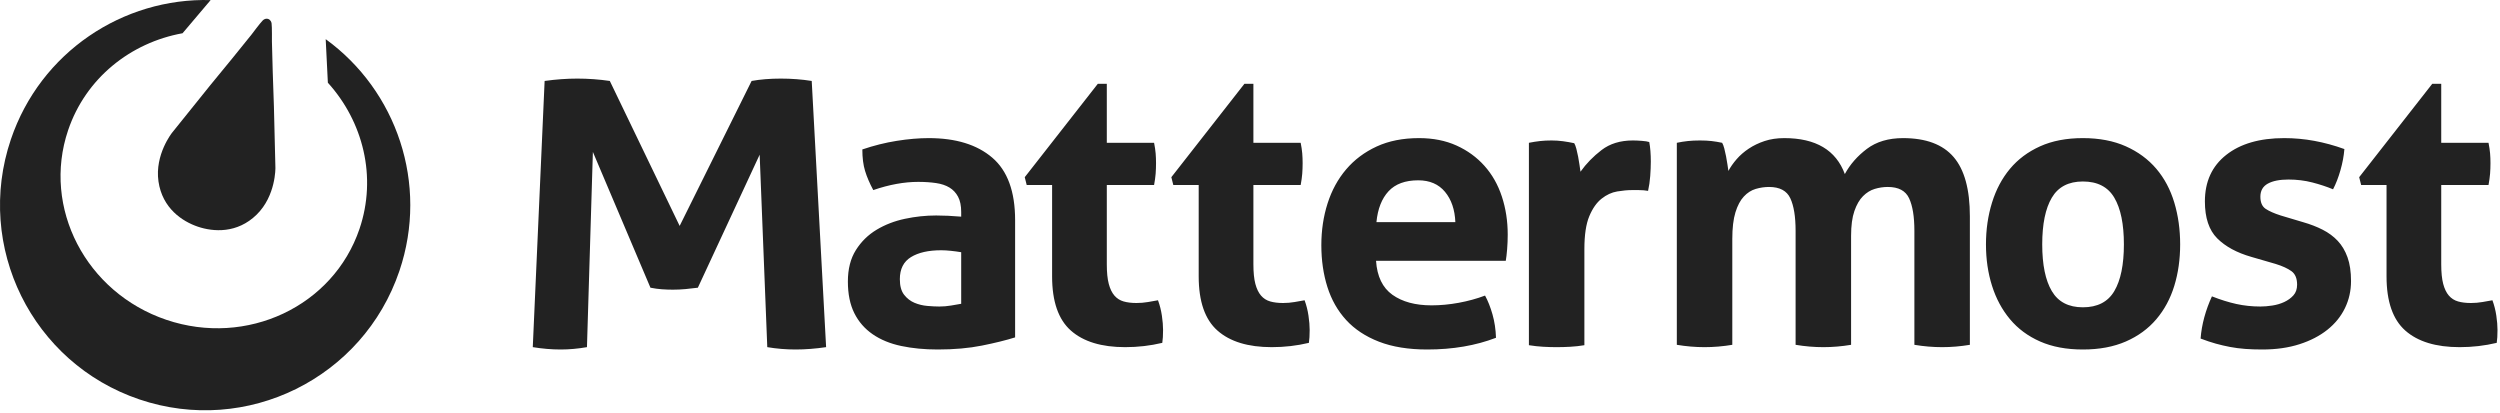
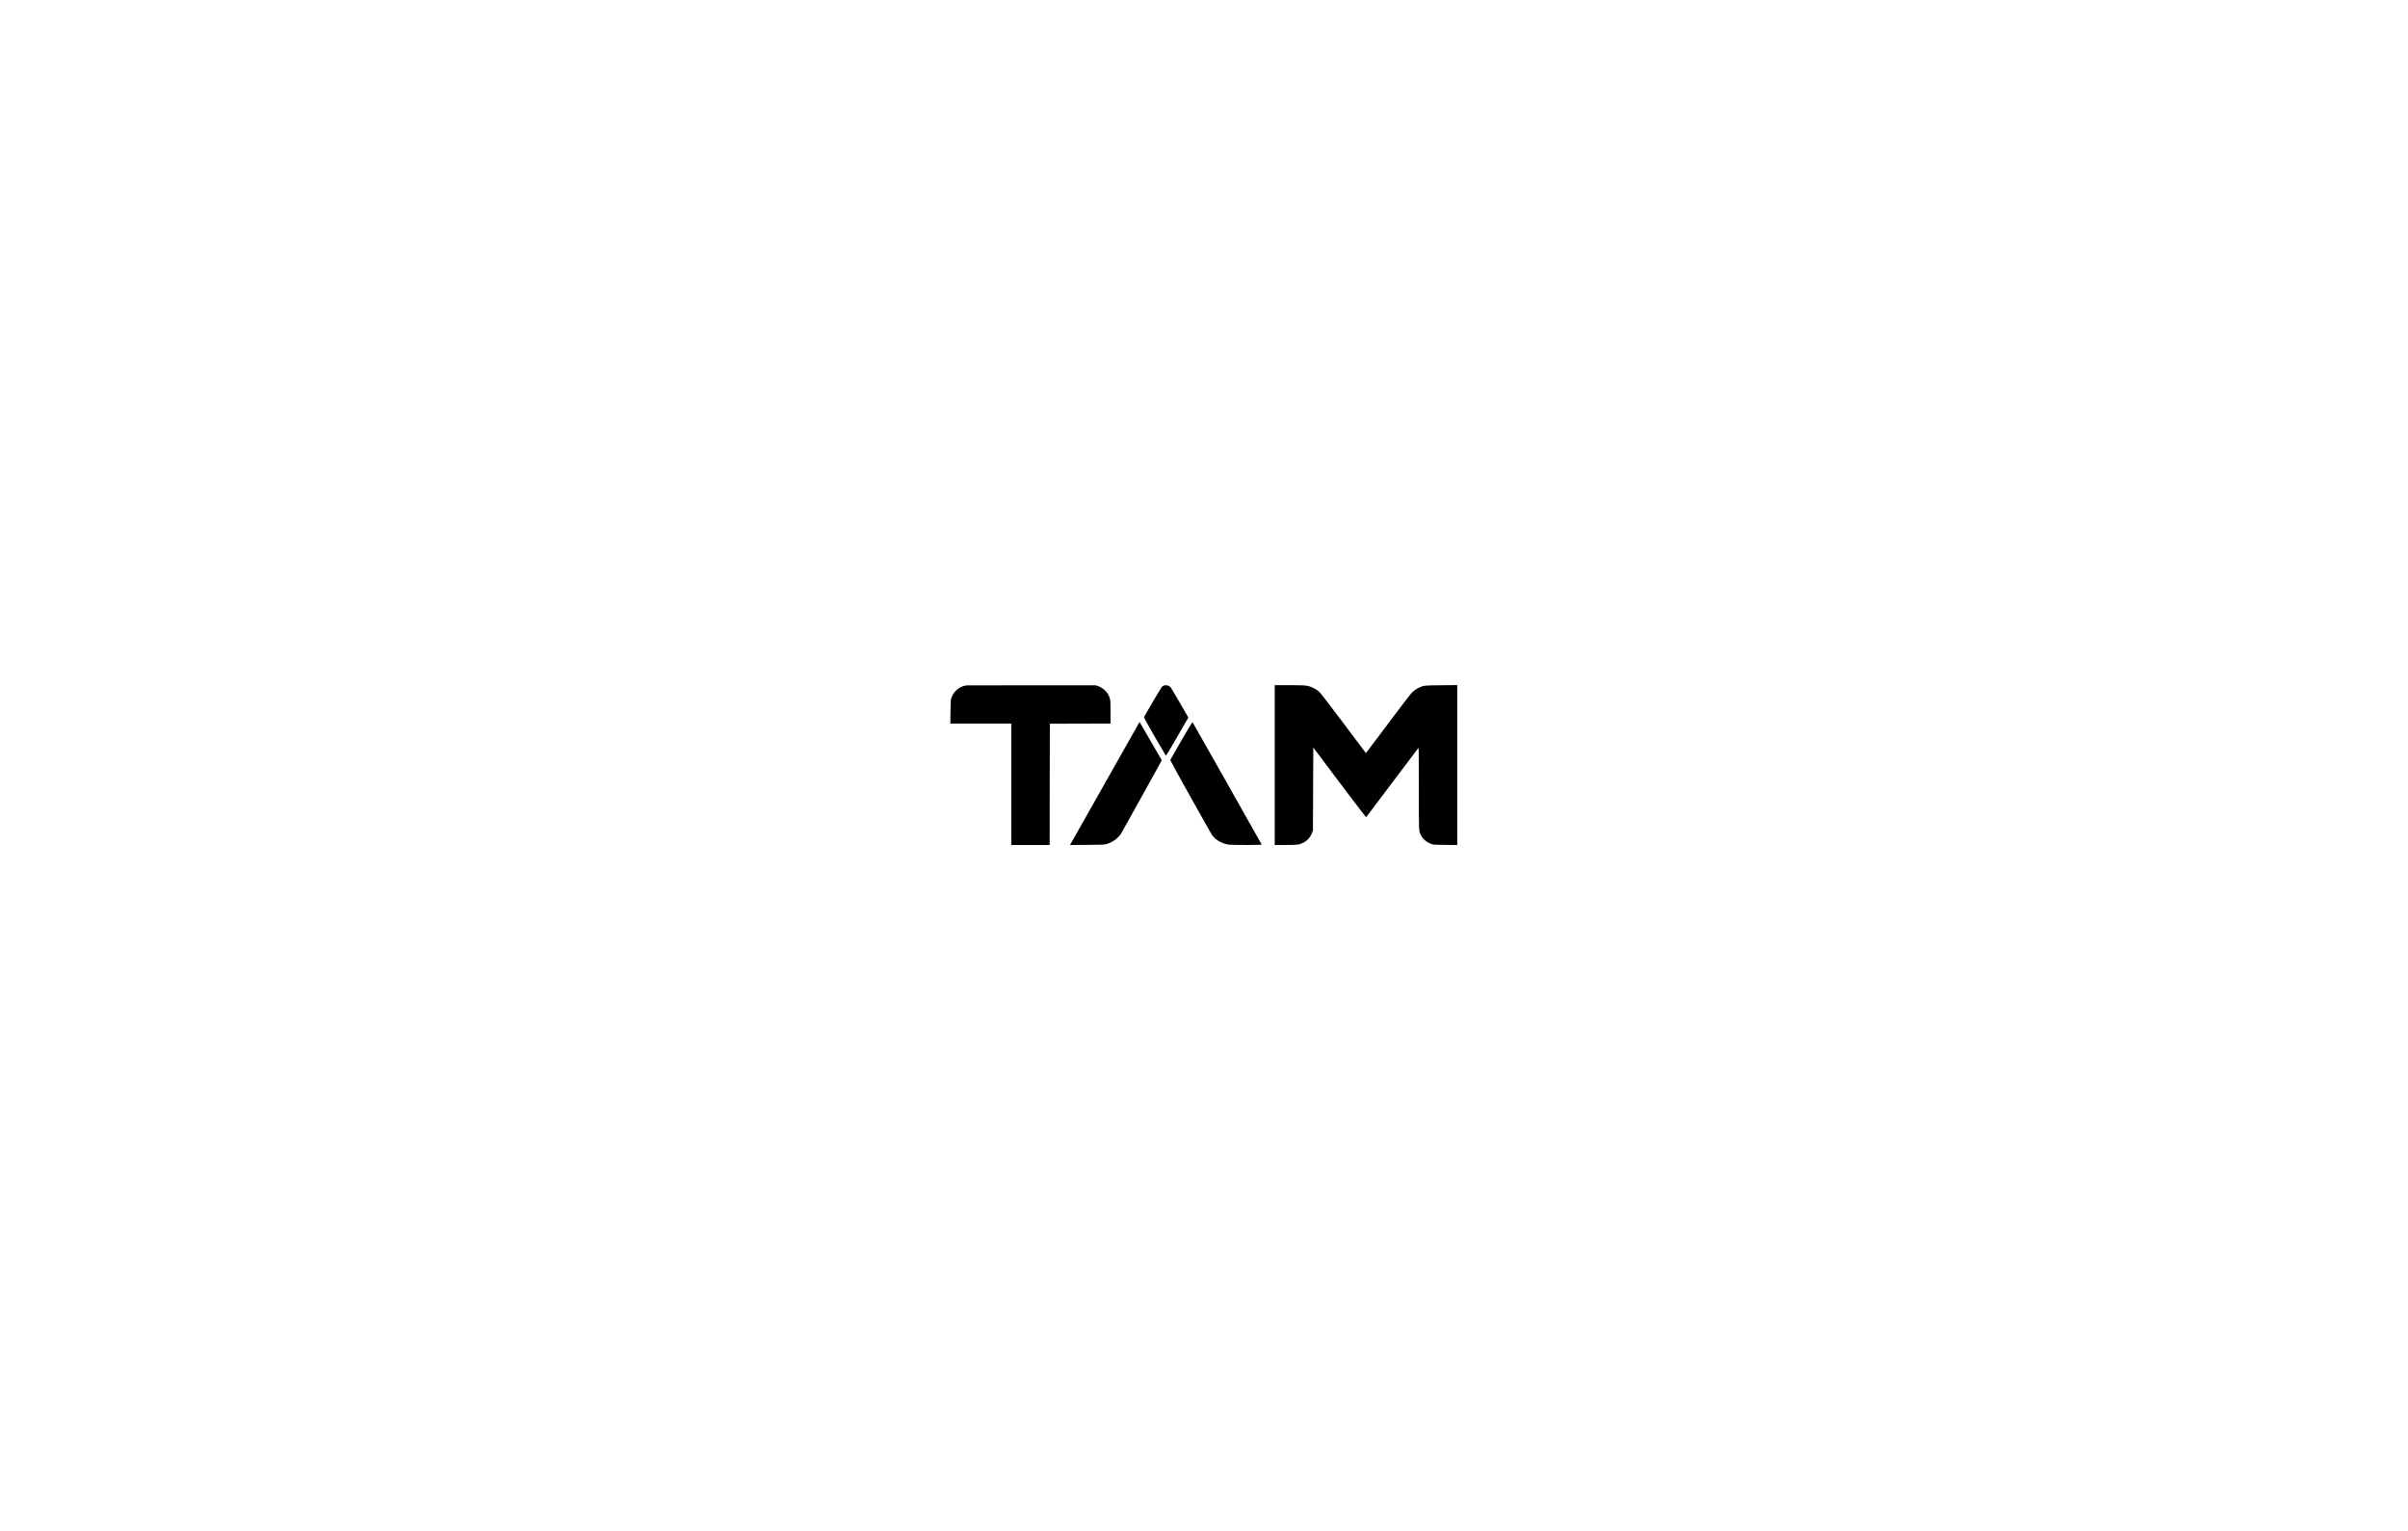
- <svg xmlns="http://www.w3.org/2000/svg" width="100%" height="100%" viewBox="0 0 1001 165" version="1.1" xml:space="preserve" style="fill-rule:evenodd;clip-rule:evenodd;stroke-linejoin:round;stroke-miterlimit:1.414;">
-   <g>
-     <path d="M384.862,84.87c0,-2.501 -0.418,-4.536 -1.253,-6.102c-0.833,-1.562 -1.981,-2.79 -3.441,-3.674c-1.46,-0.888 -3.26,-1.489 -5.397,-1.8c-2.139,-0.313 -4.512,-0.469 -7.12,-0.469c-5.632,0 -11.628,1.094 -17.991,3.284c-1.461,-2.712 -2.555,-5.268 -3.284,-7.666c-0.73,-2.398 -1.097,-5.266 -1.097,-8.605c4.59,-1.564 9.178,-2.711 13.768,-3.441c4.588,-0.73 8.867,-1.096 12.828,-1.096c10.848,0 19.322,2.607 25.424,7.824c6.101,5.215 9.152,13.557 9.152,25.03l0,46.934c-3.651,1.147 -8.084,2.243 -13.299,3.286c-5.213,1.043 -11.107,1.565 -17.678,1.565c-5.319,0 -10.196,-0.47 -14.629,-1.409c-4.432,-0.938 -8.24,-2.504 -11.418,-4.694c-3.183,-2.188 -5.633,-5.005 -7.356,-8.447c-1.719,-3.443 -2.58,-7.666 -2.58,-12.673c0,-5.005 1.069,-9.203 3.207,-12.593c2.138,-3.389 4.903,-6.102 8.291,-8.135c3.391,-2.034 7.171,-3.494 11.344,-4.381c4.172,-0.887 8.343,-1.33 12.515,-1.33c3.025,0 6.362,0.158 10.014,0.469l0,-1.877Zm0,16.115c-1.253,-0.209 -2.608,-0.393 -4.07,-0.548c-1.46,-0.156 -2.761,-0.234 -3.91,-0.234c-5.111,0 -9.153,0.911 -12.126,2.737c-2.972,1.825 -4.458,4.772 -4.458,8.839c0,2.713 0.574,4.797 1.721,6.259c1.147,1.459 2.53,2.528 4.146,3.205c1.617,0.679 3.336,1.096 5.162,1.253c1.827,0.155 3.417,0.236 4.771,0.236c1.566,0 3.131,-0.132 4.694,-0.393c1.566,-0.261 2.921,-0.494 4.07,-0.704l0,-20.65Zm36.4,-26.91l-10.17,0l-0.784,-3.129l29.258,-37.391l3.598,0l0,23.623l18.93,0c0.311,1.566 0.521,2.973 0.627,4.224c0.102,1.253 0.154,2.556 0.154,3.913c0,1.459 -0.052,2.867 -0.154,4.223c-0.106,1.357 -0.316,2.869 -0.627,4.537l-18.93,0l0,31.76c0,3.232 0.262,5.839 0.784,7.822c0.519,1.979 1.276,3.545 2.266,4.693c0.993,1.147 2.217,1.929 3.677,2.346c1.46,0.419 3.183,0.627 5.162,0.627c1.566,0 3.103,-0.131 4.617,-0.392c1.511,-0.26 2.841,-0.495 3.988,-0.703c0.732,1.979 1.251,4.04 1.565,6.179c0.314,2.138 0.469,4.043 0.469,5.711c0,1.147 -0.025,2.111 -0.078,2.894c-0.052,0.781 -0.129,1.54 -0.235,2.268c-4.797,1.149 -9.75,1.72 -14.861,1.72c-9.492,0 -16.742,-2.215 -21.747,-6.646c-5.006,-4.434 -7.509,-11.658 -7.509,-21.67l0,-36.609Zm58.696,0l-10.168,0l-0.784,-3.129l29.257,-37.391l3.598,0l0,23.623l18.93,0c0.312,1.566 0.522,2.973 0.627,4.224c0.102,1.253 0.155,2.556 0.155,3.913c0,1.459 -0.053,2.867 -0.155,4.223c-0.105,1.357 -0.315,2.869 -0.627,4.537l-18.93,0l0,31.76c0,3.232 0.263,5.839 0.783,7.822c0.522,1.979 1.278,3.545 2.268,4.693c0.992,1.147 2.215,1.929 3.677,2.346c1.459,0.419 3.182,0.627 5.161,0.627c1.565,0 3.103,-0.131 4.617,-0.392c1.512,-0.26 2.842,-0.495 3.989,-0.703c0.73,1.979 1.251,4.04 1.563,6.179c0.315,2.138 0.471,4.043 0.471,5.711c0,1.147 -0.026,2.111 -0.079,2.894c-0.051,0.781 -0.129,1.54 -0.234,2.268c-4.798,1.149 -9.75,1.72 -14.863,1.72c-9.49,0 -16.74,-2.215 -21.746,-6.646c-5.006,-4.434 -7.51,-11.658 -7.51,-21.67l0,-36.609Zm102.767,14.865c-0.208,-5.009 -1.591,-9.049 -4.146,-12.126c-2.555,-3.077 -6.127,-4.617 -10.717,-4.617c-5.215,0 -9.178,1.461 -11.89,4.381c-2.711,2.921 -4.327,7.041 -4.848,12.362l31.601,0Zm-31.759,15.486c0.418,6.258 2.608,10.795 6.571,13.612c3.963,2.816 9.178,4.224 15.646,4.224c3.546,0 7.168,-0.34 10.872,-1.019c3.703,-0.677 7.222,-1.642 10.561,-2.893c1.147,2.086 2.137,4.589 2.972,7.51c0.834,2.918 1.303,6.049 1.408,9.386c-8.136,3.129 -17.315,4.694 -27.537,4.694c-7.508,0 -13.947,-1.043 -19.321,-3.13c-5.37,-2.085 -9.751,-4.981 -13.14,-8.681c-3.39,-3.703 -5.894,-8.11 -7.51,-13.222c-1.616,-5.11 -2.423,-10.689 -2.423,-16.737c0,-5.946 0.833,-11.526 2.502,-16.741c1.667,-5.217 4.145,-9.752 7.431,-13.61c3.285,-3.861 7.352,-6.911 12.203,-9.154c4.85,-2.242 10.508,-3.364 16.974,-3.364c5.632,0 10.639,0.991 15.019,2.973c4.381,1.981 8.109,4.694 11.186,8.137c3.077,3.439 5.399,7.535 6.963,12.28c1.565,4.745 2.347,9.831 2.347,15.253c0,1.982 -0.078,3.939 -0.235,5.867c-0.156,1.928 -0.341,3.468 -0.547,4.615l-51.942,0Zm61.208,-47.248c1.564,-0.311 3.05,-0.547 4.458,-0.702c1.41,-0.159 2.946,-0.236 4.616,-0.236c1.565,0 3.104,0.106 4.614,0.312c1.514,0.209 3,0.471 4.458,0.784c0.315,0.522 0.602,1.277 0.862,2.268c0.261,0.991 0.495,2.034 0.704,3.13c0.209,1.095 0.39,2.188 0.547,3.285c0.157,1.096 0.286,2.005 0.392,2.739c2.294,-3.235 5.112,-6.13 8.448,-8.684c3.338,-2.556 7.51,-3.834 12.515,-3.834c1.045,0 2.244,0.052 3.599,0.157c1.355,0.104 2.346,0.26 2.972,0.47c0.209,1.041 0.366,2.241 0.469,3.597c0.107,1.356 0.158,2.764 0.158,4.225c0,1.773 -0.08,3.702 -0.235,5.788c-0.157,2.086 -0.444,4.067 -0.862,5.945c-1.147,-0.21 -2.424,-0.313 -3.831,-0.313c-1.408,0 -2.27,0 -2.581,0c-1.775,0 -3.755,0.183 -5.947,0.547c-2.189,0.366 -4.275,1.33 -6.257,2.896c-1.983,1.564 -3.624,3.911 -4.929,7.041c-1.303,3.127 -1.957,7.508 -1.957,13.141l0,38.486c-1.875,0.311 -3.752,0.52 -5.631,0.624c-1.876,0.105 -3.701,0.156 -5.475,0.156c-1.774,0 -3.572,-0.051 -5.398,-0.156c-1.825,-0.104 -3.728,-0.313 -5.709,-0.624l0,-81.042Zm59.226,0c1.459,-0.311 2.92,-0.547 4.379,-0.702c1.461,-0.159 3.077,-0.236 4.851,-0.236c1.773,0 3.337,0.077 4.693,0.236c1.356,0.155 2.764,0.391 4.224,0.702c0.312,0.522 0.601,1.279 0.861,2.27c0.26,0.99 0.496,2.035 0.704,3.128c0.209,1.096 0.39,2.164 0.547,3.207c0.159,1.043 0.288,1.93 0.392,2.66c0.832,-1.563 1.929,-3.128 3.286,-4.694c1.355,-1.562 2.971,-2.969 4.848,-4.223c1.877,-1.252 3.989,-2.269 6.337,-3.05c2.346,-0.784 4.981,-1.175 7.901,-1.175c12.619,0 20.702,4.799 24.249,14.395c2.085,-3.86 5.032,-7.222 8.838,-10.092c3.808,-2.869 8.632,-4.303 14.474,-4.303c9.177,0 15.93,2.532 20.258,7.59c4.33,5.057 6.494,12.958 6.494,23.702l0,51.47c-3.754,0.626 -7.459,0.937 -11.108,0.937c-3.651,0 -7.354,-0.311 -11.108,-0.937l0,-45.684c0,-5.632 -0.705,-9.959 -2.114,-12.983c-1.406,-3.025 -4.248,-4.538 -8.524,-4.538c-1.775,0 -3.52,0.262 -5.24,0.782c-1.723,0.52 -3.287,1.485 -4.694,2.894c-1.408,1.408 -2.555,3.391 -3.443,5.946c-0.887,2.553 -1.33,5.867 -1.33,9.934l0,43.649c-3.755,0.626 -7.458,0.937 -11.108,0.937c-3.65,0 -7.354,-0.311 -11.109,-0.937l0,-45.684c0,-5.632 -0.703,-9.959 -2.112,-12.983c-1.408,-3.025 -4.249,-4.538 -8.525,-4.538c-1.771,0 -3.546,0.262 -5.32,0.782c-1.771,0.52 -3.363,1.538 -4.771,3.051c-1.409,1.511 -2.53,3.623 -3.363,6.336c-0.835,2.711 -1.253,6.258 -1.253,10.638l0,42.398c-3.755,0.626 -7.455,0.937 -11.107,0.937c-3.651,0 -7.352,-0.311 -11.107,-0.937l0,-80.885Zm162.58,65.865c5.841,0 10.039,-2.163 12.593,-6.493c2.556,-4.327 3.834,-10.56 3.834,-18.694c0,-8.136 -1.278,-14.367 -3.834,-18.696c-2.554,-4.33 -6.752,-6.493 -12.593,-6.493c-5.736,0 -9.882,2.163 -12.437,6.493c-2.557,4.329 -3.835,10.56 -3.835,18.696c0,8.134 1.278,14.367 3.835,18.694c2.555,4.33 6.701,6.493 12.437,6.493Zm0,16.897c-6.571,0 -12.282,-1.07 -17.131,-3.208c-4.85,-2.137 -8.866,-5.11 -12.047,-8.918c-3.181,-3.807 -5.58,-8.265 -7.195,-13.376c-1.618,-5.111 -2.426,-10.637 -2.426,-16.582c0,-5.945 0.808,-11.526 2.426,-16.74c1.615,-5.215 4.014,-9.726 7.195,-13.533c3.181,-3.808 7.197,-6.803 12.047,-8.996c4.849,-2.19 10.56,-3.286 17.131,-3.286c6.571,0 12.306,1.096 17.209,3.286c4.901,2.193 8.968,5.188 12.204,8.996c3.233,3.807 5.631,8.318 7.197,13.533c1.564,5.214 2.345,10.795 2.345,16.74c0,5.945 -0.781,11.471 -2.345,16.582c-1.566,5.111 -3.964,9.569 -7.197,13.376c-3.236,3.808 -7.303,6.781 -12.204,8.918c-4.903,2.138 -10.638,3.208 -17.209,3.208Zm67.477,-37.078c-5.842,-1.67 -10.405,-4.146 -13.689,-7.432c-3.286,-3.284 -4.929,-8.213 -4.929,-14.785c0,-7.927 2.843,-14.13 8.528,-18.615c5.683,-4.486 13.429,-6.729 23.232,-6.729c4.068,0 8.082,0.366 12.046,1.096c3.964,0.73 7.979,1.824 12.046,3.286c-0.209,2.71 -0.73,5.526 -1.566,8.448c-0.832,2.919 -1.823,5.474 -2.97,7.667c-2.504,-1.044 -5.267,-1.957 -8.293,-2.74c-3.023,-0.781 -6.205,-1.172 -9.542,-1.172c-3.547,0 -6.309,0.547 -8.293,1.642c-1.981,1.096 -2.972,2.843 -2.972,5.24c0,2.295 0.704,3.912 2.112,4.851c1.408,0.938 3.417,1.827 6.023,2.659l8.918,2.662c2.921,0.833 5.554,1.849 7.901,3.049c2.346,1.2 4.355,2.686 6.023,4.458c1.669,1.773 2.972,3.964 3.91,6.571c0.94,2.608 1.41,5.788 1.41,9.542c0,3.861 -0.809,7.459 -2.426,10.796c-1.616,3.338 -3.964,6.232 -7.04,8.682c-3.077,2.453 -6.806,4.382 -11.187,5.789c-4.379,1.409 -9.334,2.113 -14.862,2.113c-2.504,0 -4.796,-0.079 -6.882,-0.235c-2.087,-0.158 -4.094,-0.418 -6.024,-0.782c-1.929,-0.366 -3.833,-0.808 -5.71,-1.33c-1.878,-0.521 -3.912,-1.199 -6.102,-2.034c0.21,-2.817 0.705,-5.659 1.486,-8.526c0.782,-2.867 1.8,-5.659 3.051,-8.371c3.442,1.357 6.702,2.373 9.779,3.051c3.077,0.679 6.284,1.019 9.62,1.019c1.462,0 3.052,-0.132 4.771,-0.393c1.722,-0.261 3.313,-0.73 4.773,-1.408c1.461,-0.678 2.687,-1.565 3.677,-2.659c0.991,-1.095 1.484,-2.529 1.484,-4.304c0,-2.501 -0.755,-4.301 -2.267,-5.396c-1.513,-1.094 -3.625,-2.062 -6.335,-2.895l-9.701,-2.815Zm54.112,-28.787l-10.167,0l-0.785,-3.129l29.256,-37.391l3.598,0l0,23.623l18.931,0c0.313,1.566 0.521,2.973 0.627,4.224c0.103,1.253 0.156,2.556 0.156,3.913c0,1.459 -0.053,2.867 -0.156,4.223c-0.106,1.357 -0.314,2.869 -0.627,4.537l-18.931,0l0,31.76c0,3.232 0.263,5.839 0.783,7.822c0.523,1.979 1.278,3.545 2.268,4.693c0.993,1.147 2.218,1.929 3.677,2.346c1.459,0.419 3.183,0.627 5.163,0.627c1.565,0 3.102,-0.131 4.616,-0.392c1.511,-0.26 2.841,-0.495 3.988,-0.703c0.731,1.979 1.253,4.04 1.564,6.179c0.315,2.138 0.47,4.043 0.47,5.711c0,1.147 -0.026,2.111 -0.078,2.894c-0.052,0.781 -0.129,1.54 -0.235,2.268c-4.796,1.149 -9.75,1.72 -14.861,1.72c-9.492,0 -16.741,-2.215 -21.748,-6.646c-5.005,-4.434 -7.509,-11.658 -7.509,-21.67l0,-36.609Zm-737.501,-41.662c4.521,-0.629 8.87,-0.945 13.05,-0.945c4.407,0 8.758,0.316 13.051,0.945l27.965,58.043l28.812,-58.043c3.503,-0.629 7.399,-0.945 11.694,-0.945c4.294,0 8.416,0.316 12.372,0.945l5.762,106.583c-4.292,0.63 -8.36,0.944 -12.201,0.944c-3.844,0 -7.627,-0.314 -11.355,-0.944l-3.052,-77.061l-24.745,53.261c-1.583,0.21 -3.22,0.396 -4.916,0.551c-1.695,0.158 -3.388,0.236 -5.084,0.236c-1.47,0 -2.937,-0.052 -4.405,-0.157c-1.469,-0.105 -2.994,-0.316 -4.577,-0.63l-23.049,-54.365l-2.373,78.165c-3.615,0.63 -7.118,0.944 -10.509,0.944c-3.616,0 -7.346,-0.314 -11.185,-0.944l4.745,-106.583Z" style="fill:#222;" />
-     <path d="M130.41,15.678l0.865,17.434c14.134,15.615 19.713,37.729 12.677,58.513c-10.503,31.025 -45.136,47.334 -77.354,36.427c-32.219,-10.906 -49.823,-44.899 -39.32,-75.924c7.059,-20.853 25.019,-35.058 45.82,-38.819l11.239,-13.279c-35.063,-0.949 -68.143,20.815 -79.979,55.778c-14.542,42.958 8.493,89.571 51.451,104.114c42.958,14.542 89.572,-8.494 104.115,-51.452c11.816,-34.906 -1.179,-72.227 -29.514,-92.792Z" style="fill:#222;" />
-     <path d="M110.273,67.122l-0.595,-24.373l-0.477,-14.025l-0.323,-12.15c0,0 0.067,-5.859 -0.137,-7.236c-0.043,-0.29 -0.134,-0.525 -0.243,-0.731l-0.041,-0.086l-0.047,-0.075c-0.224,-0.387 -0.578,-0.701 -1.035,-0.856c-0.467,-0.158 -0.951,-0.119 -1.371,0.062l-0.026,0.01l-0.145,0.074c-0.199,0.097 -0.402,0.223 -0.6,0.415c-0.999,0.969 -4.504,5.664 -4.504,5.664l-7.638,9.456l-8.898,10.851l-15.278,18.999c0,0 -7.011,8.75 -5.462,19.521c1.55,10.77 9.557,16.017 15.769,18.12c6.211,2.103 15.759,2.799 23.533,-4.816c7.773,-7.615 7.518,-18.824 7.518,-18.824Z" style="fill:#222;" />
+ <svg xmlns="http://www.w3.org/2000/svg" version="1.0" width="7084pt" height="4500pt" viewBox="0 0 7084 4500" preserveAspectRatio="xMidYMid meet">
+   <g transform="translate(0,4500) scale(0.1,-0.1)" fill="#000000" stroke="none">
+     <path d="M28435 24843 c-214 -29 -383 -173 -451 -383 -15 -47 -18 -104 -22 -397 l-4 -343 896 0 896 0 0 -1785 0 -1785 565 0 565 0 2 1783 3 1782 893 3 892 2 0 333 c0 262 -3 345 -15 390 -46 177 -180 320 -354 380 l-66 22 -1885 1 c-1037 1 -1898 -1 -1915 -3z" />
+     <path d="M34242 24839 c-17 -5 -46 -24 -63 -42 -25 -26 -483 -802 -521 -883 -8 -17 39 -106 307 -570 175 -302 323 -555 330 -562 10 -11 75 94 339 551 l326 564 -251 434 c-138 239 -261 445 -273 458 -45 51 -122 71 -194 50z" />
+     <path d="M37500 22500 l0 -2350 303 0 c358 0 414 7 522 59 133 64 219 157 273 297 l27 69 5 1220 5 1220 774 -1029 c631 -839 776 -1025 786 -1014 7 7 349 461 760 1008 411 547 756 1004 766 1015 19 19 19 -6 19 -1175 0 -1316 -2 -1262 62 -1383 64 -119 168 -207 302 -256 70 -25 75 -25 419 -29 l347 -4 0 2352 0 2352 -462 -5 c-505 -4 -520 -6 -652 -66 -89 -40 -171 -99 -236 -167 -31 -33 -328 -421 -660 -864 -332 -443 -620 -826 -640 -851 l-37 -47 -654 870 c-405 539 -676 891 -712 924 -113 105 -263 174 -421 194 -44 5 -264 10 -488 10 l-408 0 0 -2350z" />
+     <path d="M32515 21983 c-555 -984 -1015 -1798 -1024 -1811 l-14 -23 499 3 c474 4 503 5 577 26 164 45 334 165 420 295 19 28 298 528 620 1110 l585 1057 -325 563 c-179 309 -326 563 -328 565 -1 1 -456 -802 -1010 -1785z" />
+     <path d="M34750 23213 c-178 -307 -323 -562 -323 -568 0 -20 1196 -2161 1236 -2214 108 -141 300 -247 489 -271 125 -15 972 -14 965 3 -8 21 -2027 3591 -2036 3600 -4 4 -153 -243 -331 -550z" />
  </g>
</svg>
